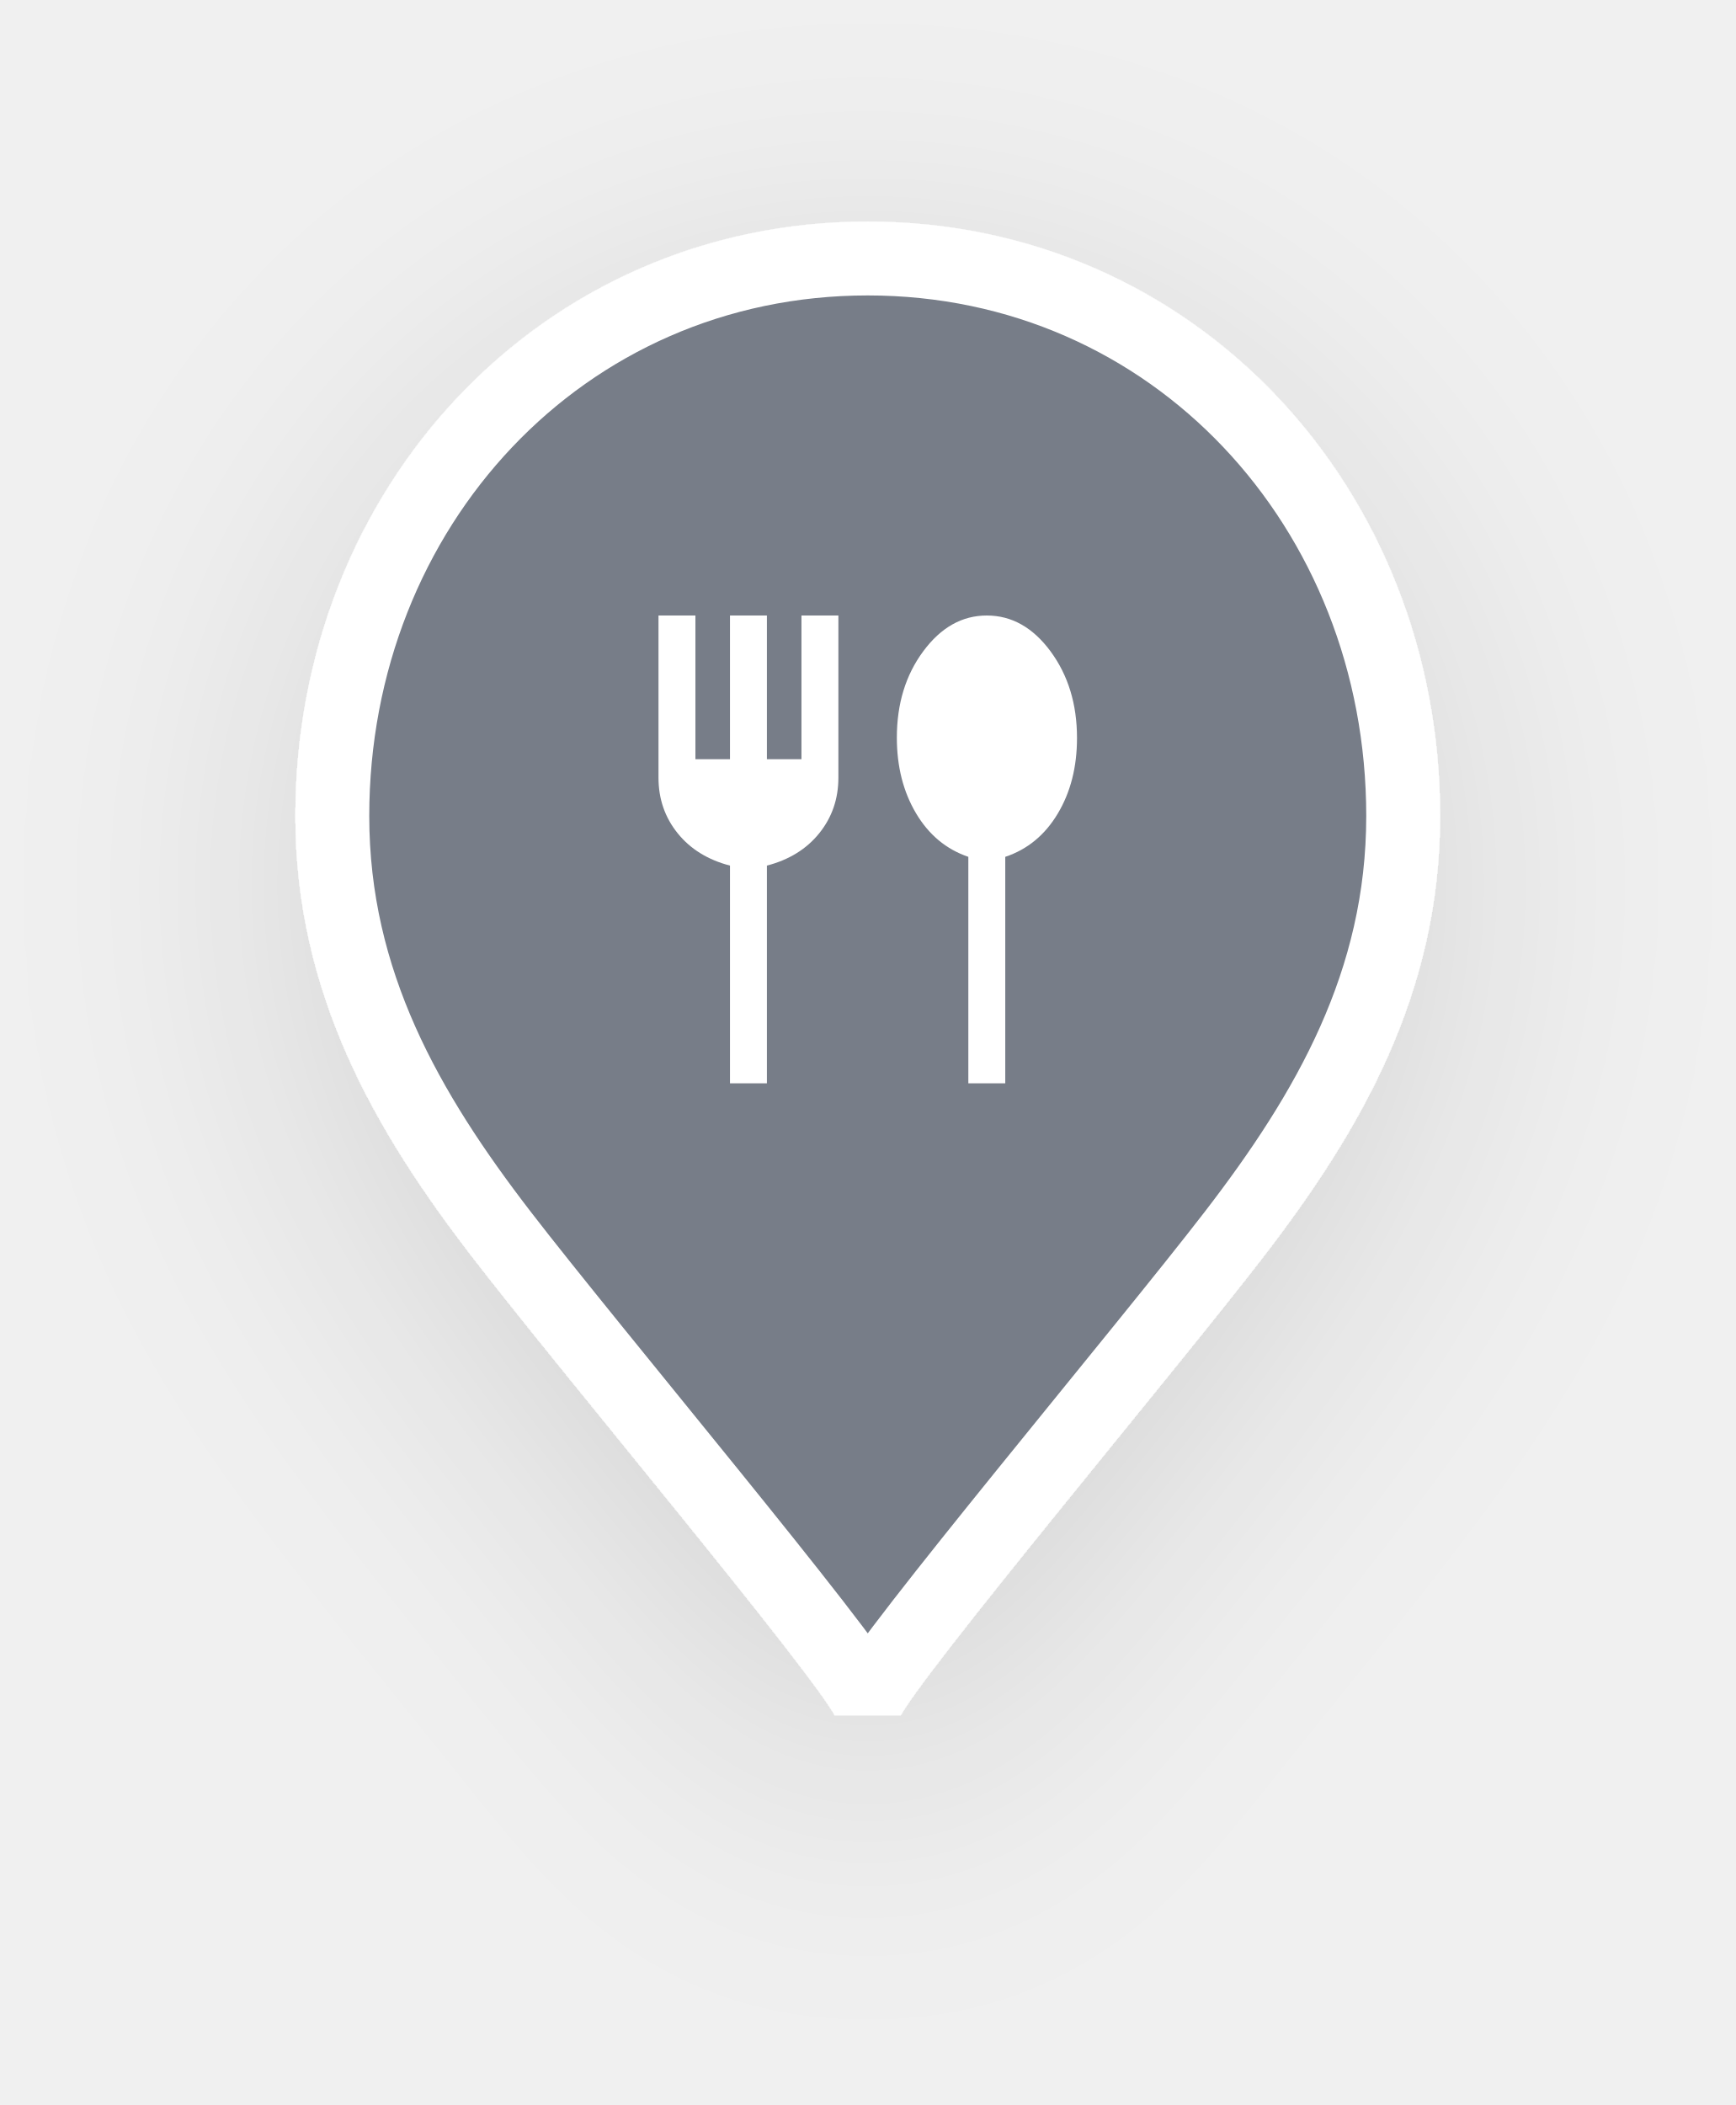
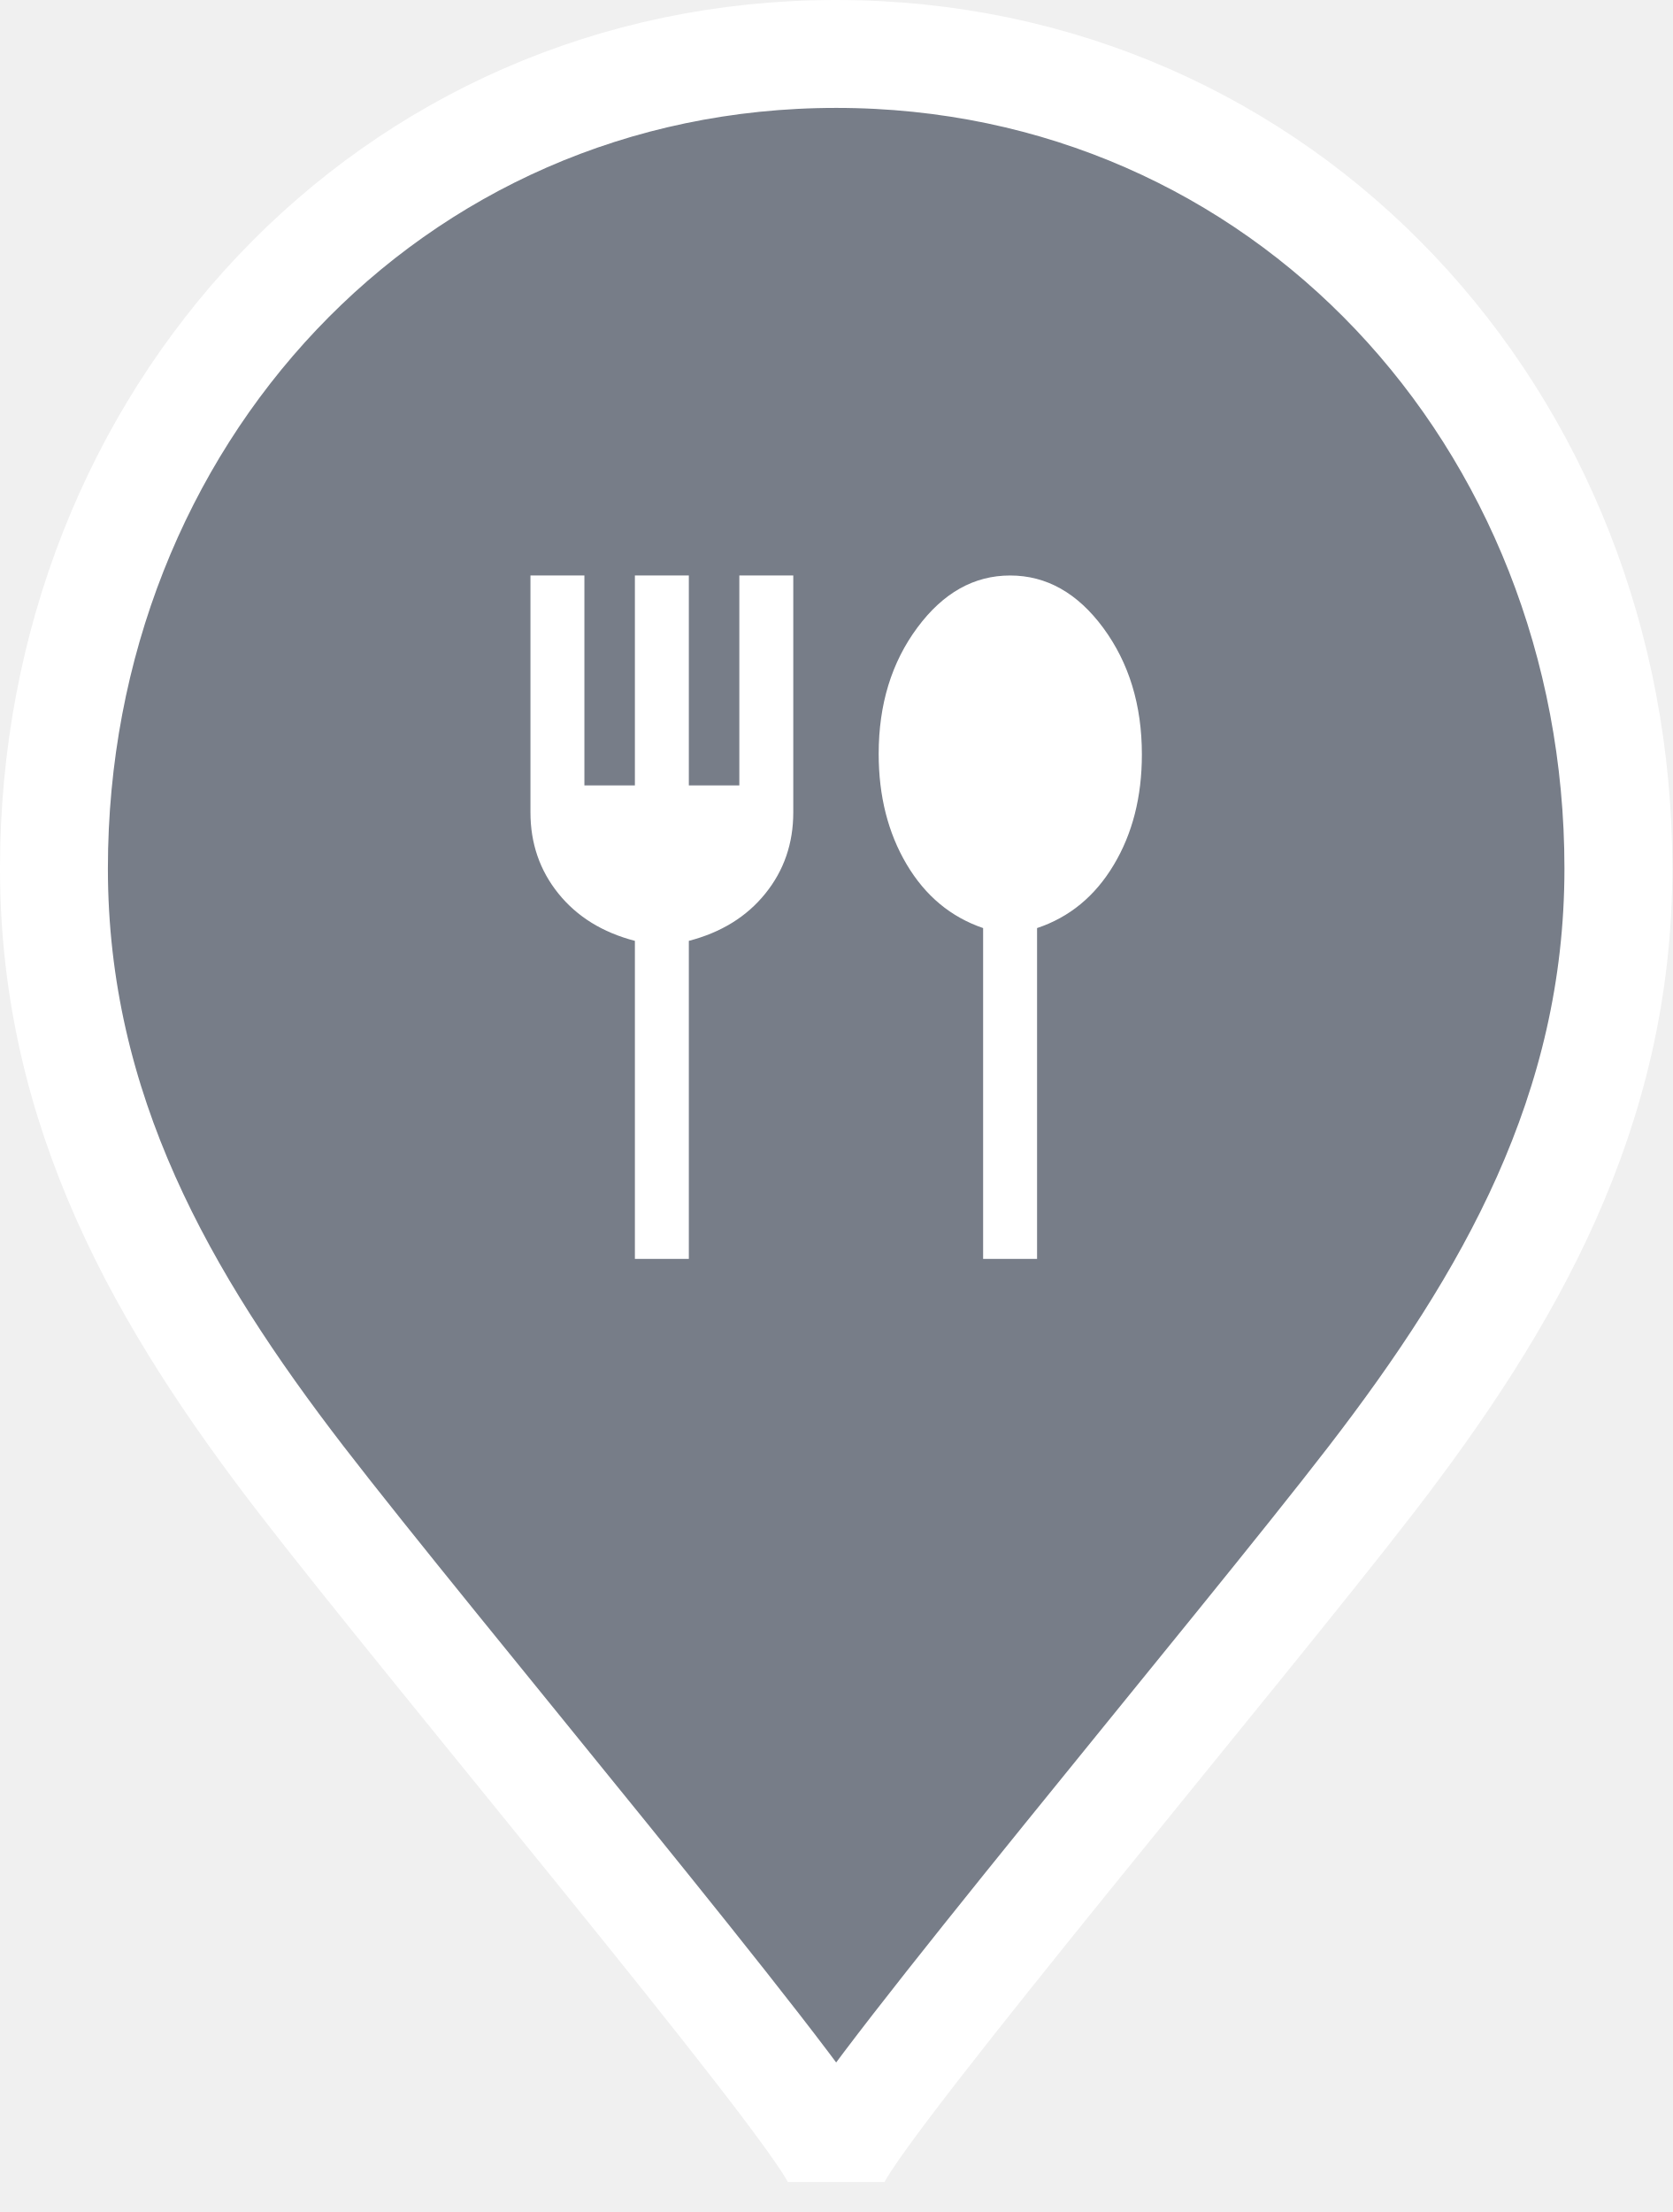
- <svg xmlns="http://www.w3.org/2000/svg" width="47" height="57" viewBox="0 0 47 57" fill="none">
-   <g filter="url(#filter0_d_1736_9033)">
-     <path d="M38 22.097C38 26.606 35.966 30.115 33.422 33.419C31 36.565 24.125 44.742 23.5 46C22.875 44.742 16 36.565 13.578 33.419C11.034 30.115 9 26.606 9 22.097C9 13.759 15.216 7 23.5 7C31.784 7 38 13.759 38 22.097Z" fill="#777D88" stroke-width="2" stroke-linejoin="bevel" stroke="white" />
-   </g>
-   <mask id="mask0_1736_9033" style="mask-type:alpha" maskUnits="userSpaceOnUse" x="15" y="15" width="17" height="16">
-     <rect x="15.5" y="15" width="16" height="16" fill="#D9D9D9" />
+ <svg xmlns="http://www.w3.org/2000/svg" width="31" height="41" viewBox="0 0 31 41" fill="none">
+   <path d="M30 16.097C30 20.606 27.966 24.115 25.422 27.419C23 30.564 16.125 38.742 15.5 40C14.875 38.742 8 30.564 5.578 27.419C3.034 24.115 1 20.606 1 16.097C1 7.759 7.216 1 15.5 1C23.784 1 30 7.759 30 16.097Z" fill="#777D88" stroke-width="2" stroke-linejoin="bevel" stroke="white" />
+   <mask id="mask0_1736_9033" style="mask-type:alpha" maskUnits="userSpaceOnUse" x="7" y="9" width="17" height="16">
+     <rect x="7.5" y="9" width="16" height="16" fill="#D9D9D9" />
  </mask>
  <g mask="url(#mask0_1736_9033)">
-     <path d="M19.769 29.334V23.439C19.169 23.283 18.697 22.991 18.351 22.562C18.006 22.134 17.833 21.632 17.833 21.058V16.667H18.833V20.558H19.769V16.667H20.769V20.558H21.705V16.667H22.705V21.058C22.705 21.632 22.532 22.134 22.187 22.562C21.842 22.991 21.369 23.283 20.769 23.439V29.334H19.769ZM26.224 29.334V23.202C25.624 22.997 25.152 22.604 24.806 22.02C24.461 21.437 24.288 20.755 24.288 19.974C24.288 19.057 24.527 18.277 25.005 17.633C25.482 16.989 26.055 16.667 26.724 16.667C27.398 16.667 27.973 16.991 28.451 17.638C28.928 18.286 29.167 19.067 29.167 19.984C29.167 20.769 28.993 21.452 28.645 22.032C28.298 22.612 27.824 23.002 27.224 23.202V29.334H26.224Z" fill="white" />
+     <path d="M11.769 23.334V17.439C11.169 17.283 10.697 16.991 10.351 16.562C10.006 16.134 9.833 15.632 9.833 15.058V10.667H10.833V14.558H11.769V10.667H12.769V14.558H13.705V10.667H14.705V15.058C14.705 15.632 14.533 16.134 14.187 16.562C13.842 16.991 13.369 17.283 12.769 17.439V23.334H11.769ZM18.224 23.334V17.202C17.624 16.997 17.152 16.604 16.806 16.02C16.461 15.437 16.288 14.755 16.288 13.973C16.288 13.057 16.527 12.277 17.005 11.633C17.482 10.989 18.055 10.667 18.724 10.667C19.398 10.667 19.973 10.991 20.451 11.638C20.928 12.286 21.167 13.067 21.167 13.984C21.167 14.769 20.993 15.452 20.645 16.032C20.298 16.612 19.824 17.002 19.224 17.202V23.334H18.224Z" fill="white" />
  </g>
-   <defs>
-     <filter id="filter0_d_1736_9033" x="0" y="0" width="47" height="56.445" filterUnits="userSpaceOnUse" color-interpolation-filters="sRGB">
-       <feFlood flood-opacity="0" result="BackgroundImageFix" />
-       <feColorMatrix in="SourceAlpha" type="matrix" values="0 0 0 0 0 0 0 0 0 0 0 0 0 0 0 0 0 0 127 0" result="hardAlpha" />
-       <feOffset dy="2" />
-       <feGaussianBlur stdDeviation="4" />
-       <feComposite in2="hardAlpha" operator="out" />
-       <feColorMatrix type="matrix" values="0 0 0 0 0 0 0 0 0 0 0 0 0 0 0 0 0 0 0.12 0" />
-       <feBlend mode="normal" in2="BackgroundImageFix" result="effect1_dropShadow_1736_9033" />
-       <feBlend mode="normal" in="SourceGraphic" in2="effect1_dropShadow_1736_9033" result="shape" />
-     </filter>
-   </defs>
</svg>
